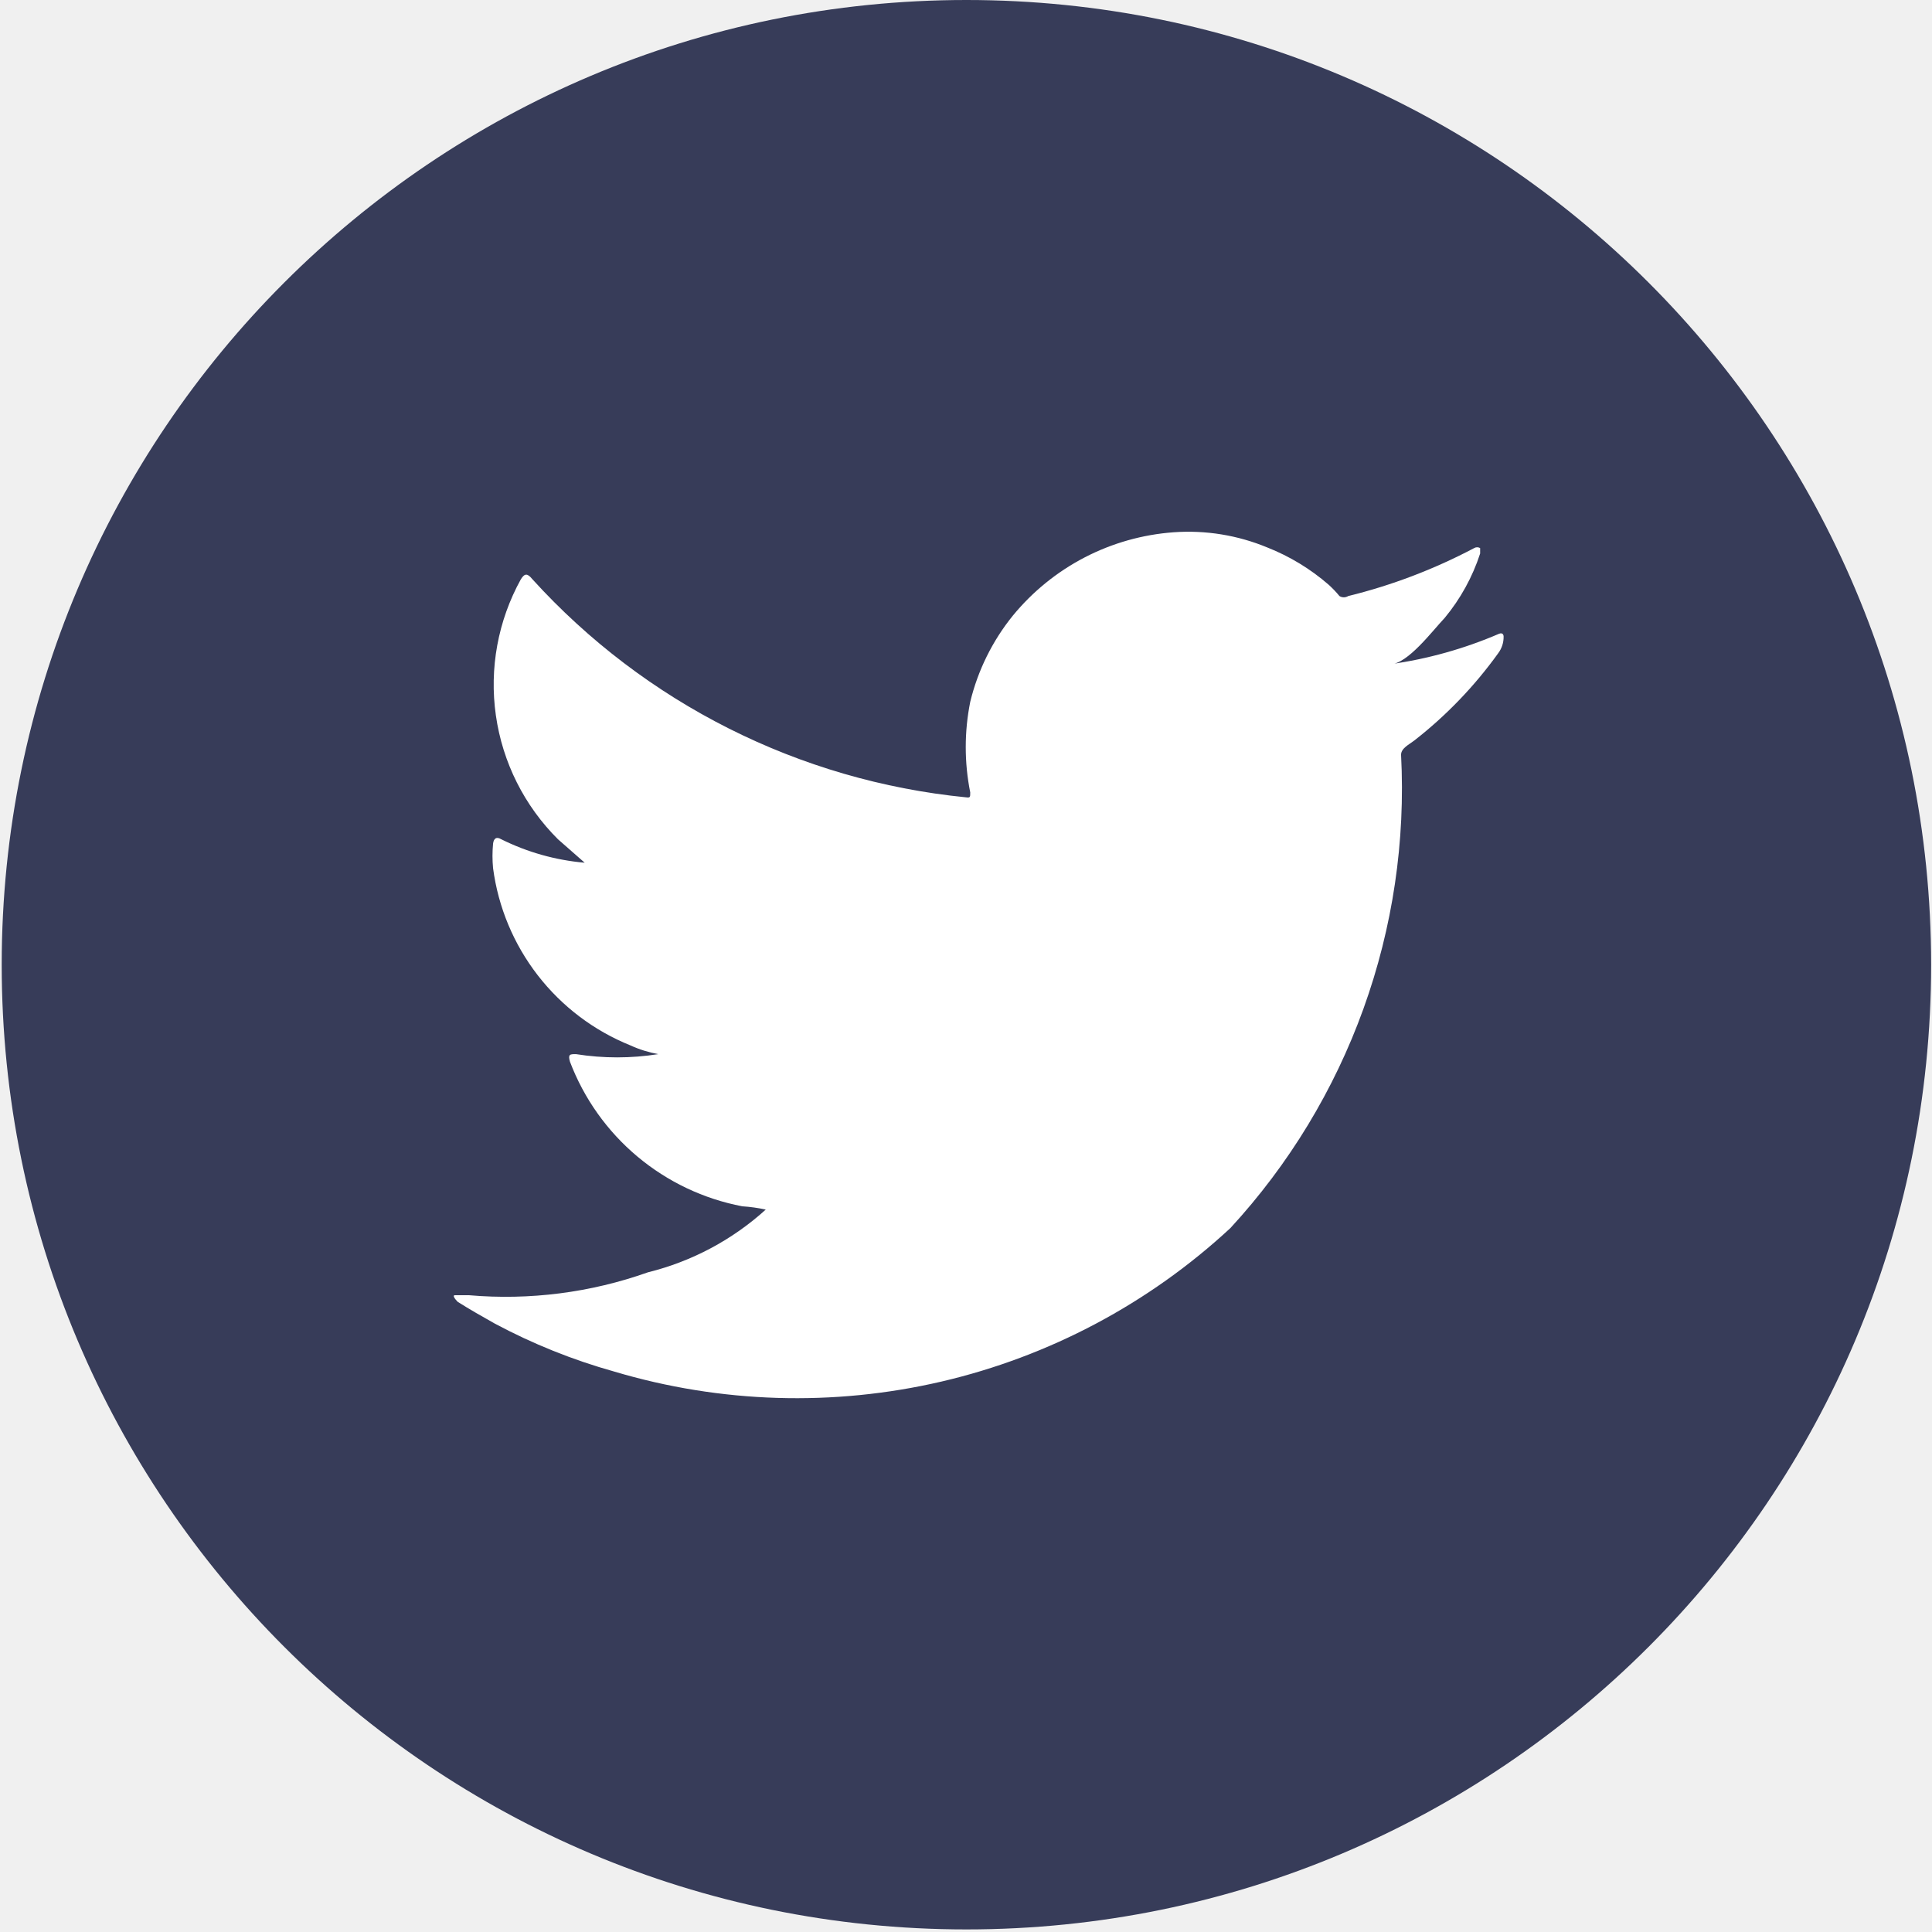
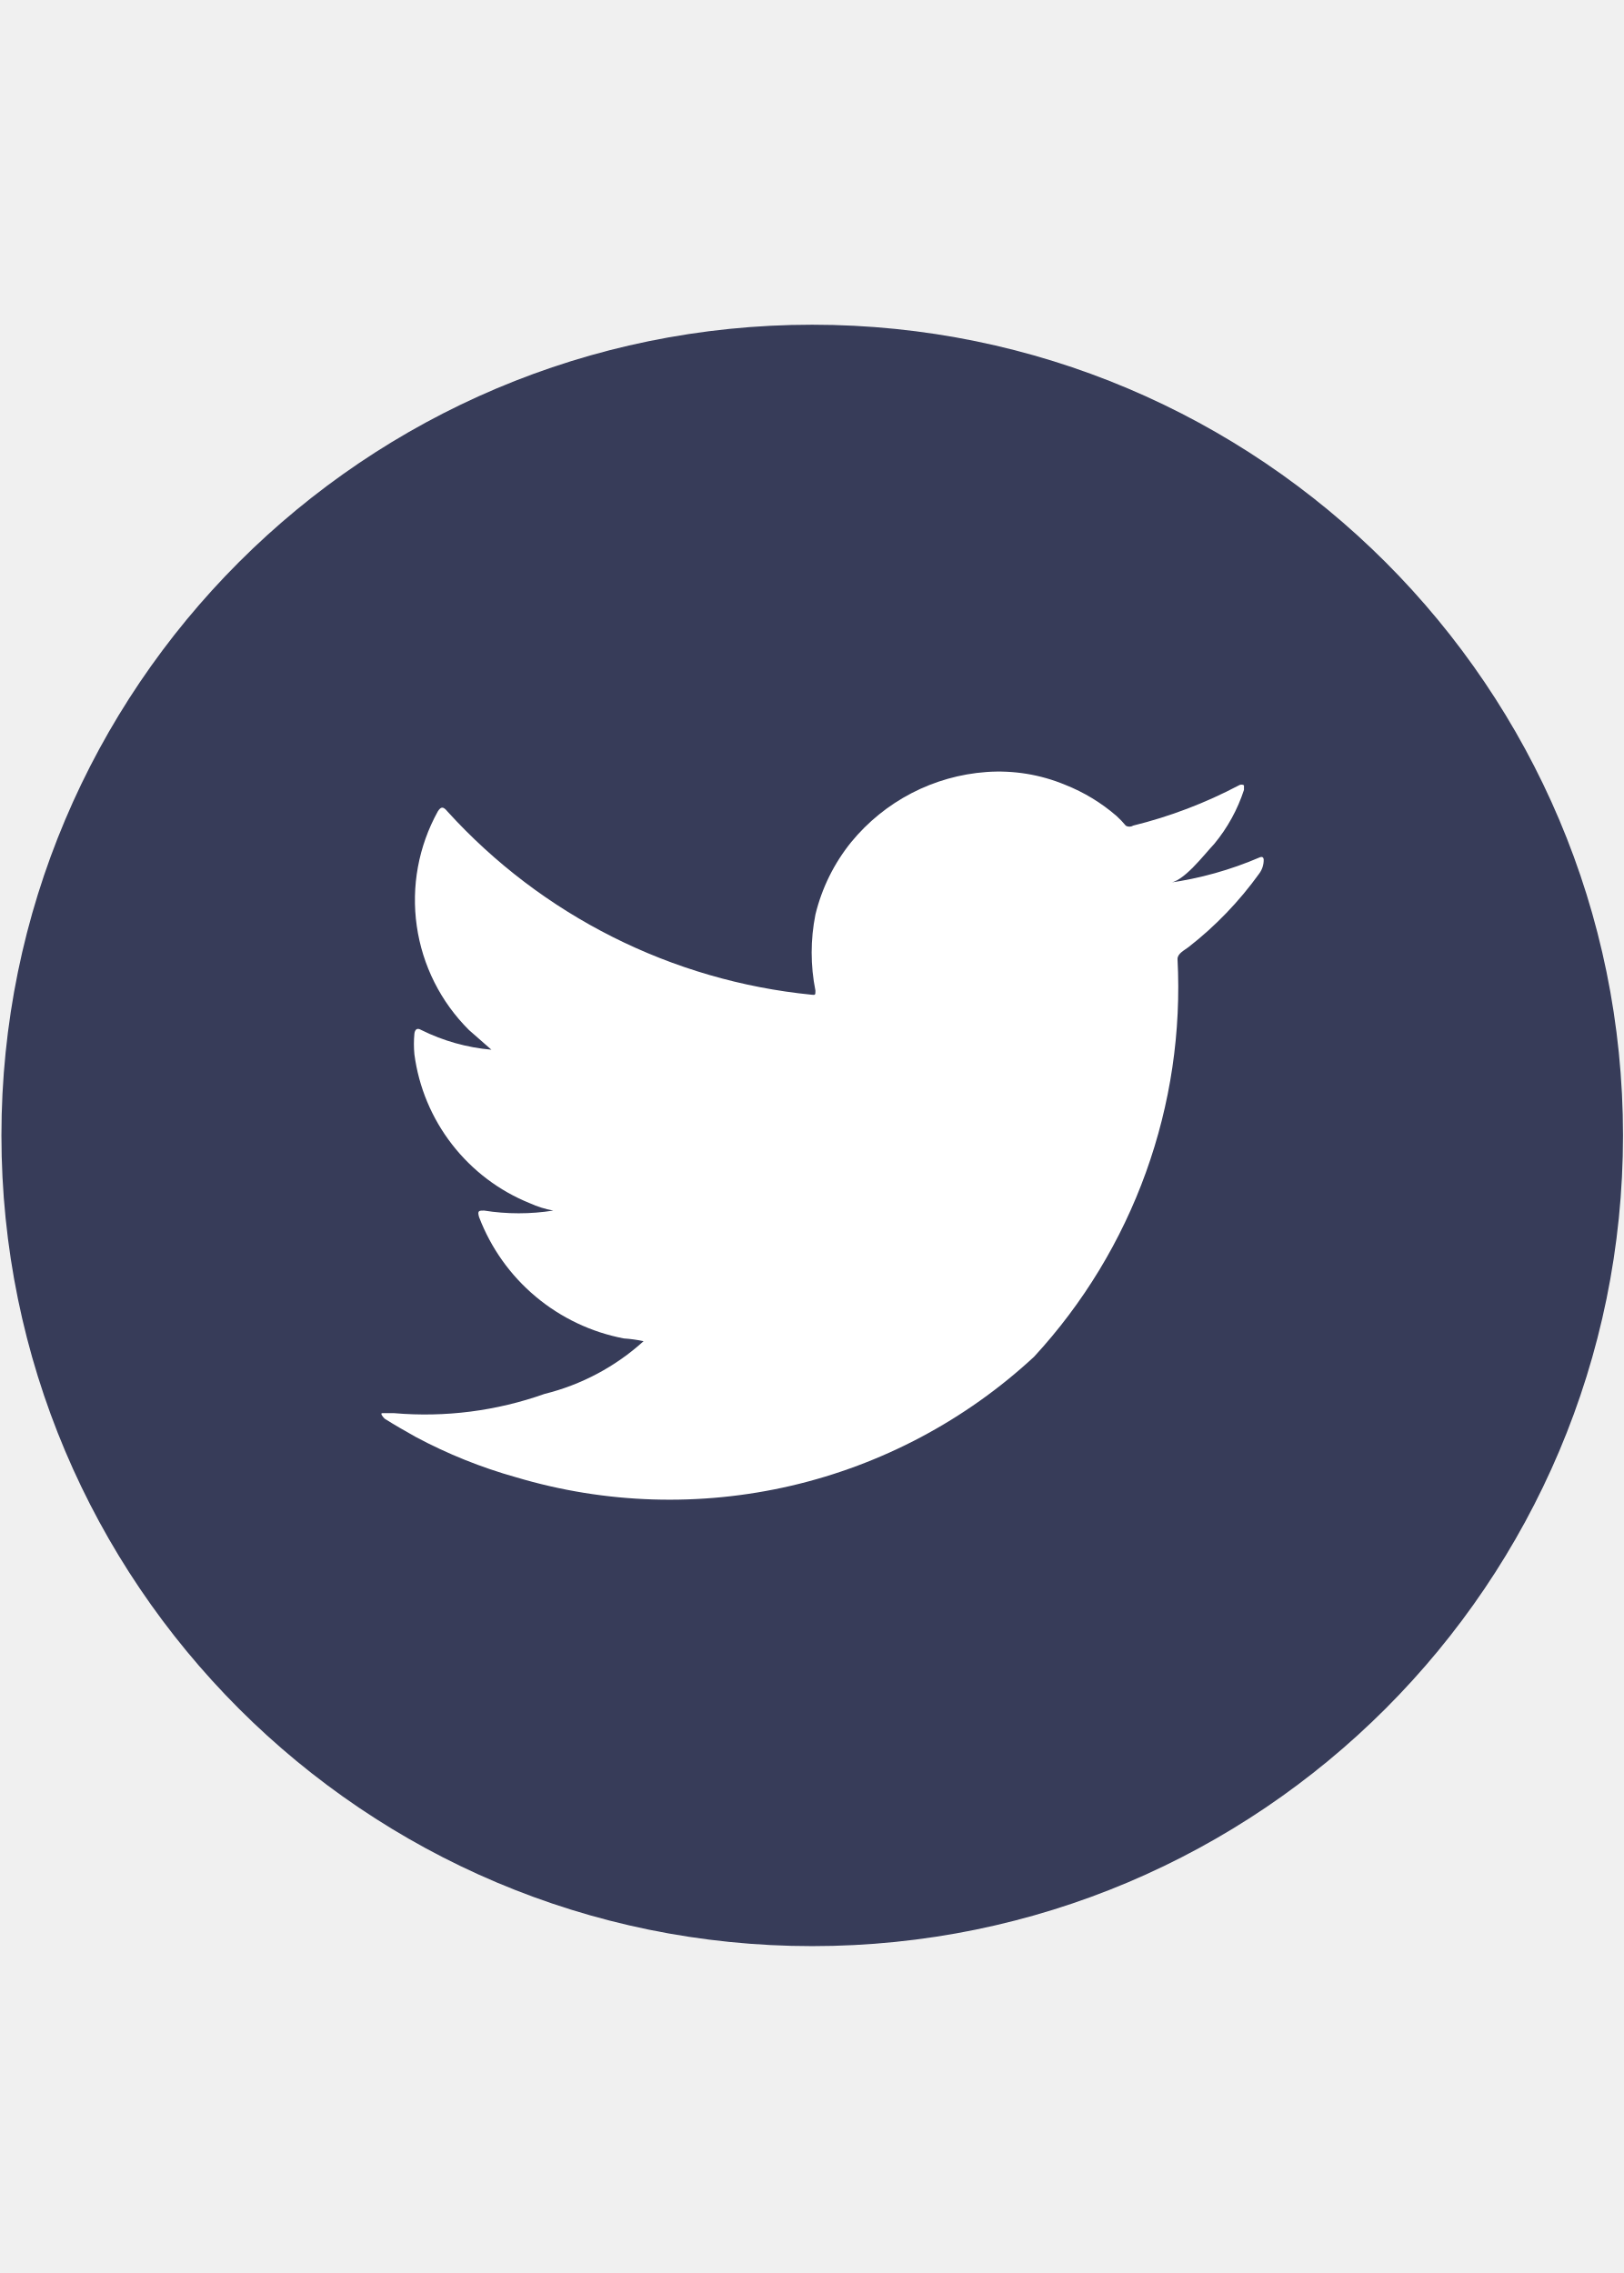
- <svg xmlns="http://www.w3.org/2000/svg" width="42" height="42" viewBox="0 0 42 42" fill="none">
+ <svg xmlns="http://www.w3.org/2000/svg" width="30" height="42" viewBox="0 0 42 42" fill="none">
  <path d="M21.009 41.944C32.592 41.944 41.981 32.555 41.981 20.972C41.981 9.389 32.592 0 21.009 0C9.427 0 0.037 9.389 0.037 20.972C0.037 32.555 9.427 41.944 21.009 41.944Z" fill="#373C59" />
  <path d="M32.592 13.776C31.835 14.102 31.038 14.326 30.221 14.44C30.6 14.44 31.146 13.705 31.407 13.432C31.749 13.019 32.011 12.544 32.177 12.033C32.177 12.033 32.177 11.938 32.177 11.915C32.157 11.903 32.135 11.897 32.112 11.897C32.089 11.897 32.067 11.903 32.047 11.915C31.18 12.373 30.26 12.724 29.308 12.958C29.28 12.976 29.247 12.985 29.213 12.985C29.18 12.985 29.147 12.976 29.119 12.958C29.046 12.869 28.966 12.786 28.881 12.709C28.487 12.367 28.038 12.095 27.554 11.903C26.909 11.635 26.211 11.521 25.515 11.571C24.839 11.62 24.18 11.806 23.579 12.118C22.978 12.43 22.447 12.861 22.017 13.385C21.574 13.933 21.258 14.573 21.092 15.258C20.962 15.908 20.962 16.576 21.092 17.226C21.092 17.333 21.092 17.345 20.998 17.333C17.377 16.974 14.019 15.284 11.573 12.591C11.466 12.46 11.407 12.46 11.324 12.591C10.825 13.493 10.634 14.533 10.78 15.553C10.925 16.573 11.399 17.518 12.13 18.245L12.711 18.755C12.08 18.7 11.464 18.527 10.897 18.245C10.778 18.174 10.731 18.245 10.719 18.34C10.702 18.518 10.702 18.696 10.719 18.874C10.831 19.723 11.167 20.527 11.692 21.204C12.217 21.881 12.912 22.407 13.707 22.727C13.899 22.815 14.103 22.878 14.311 22.916C13.718 23.01 13.114 23.01 12.521 22.916C12.391 22.916 12.343 22.916 12.391 23.082C12.695 23.882 13.199 24.591 13.855 25.141C14.511 25.691 15.296 26.064 16.137 26.224C16.308 26.235 16.479 26.259 16.647 26.295C15.919 26.955 15.039 27.423 14.086 27.659C12.841 28.101 11.514 28.271 10.197 28.157C9.984 28.157 9.948 28.157 9.889 28.157C9.83 28.157 9.889 28.239 9.948 28.299C10.209 28.465 10.482 28.619 10.755 28.773C11.58 29.214 12.45 29.564 13.351 29.816C15.662 30.506 18.114 30.581 20.463 30.035C22.812 29.488 24.978 28.338 26.747 26.698C28.02 25.317 29.004 23.695 29.641 21.927C30.278 20.16 30.556 18.284 30.458 16.408C30.458 16.266 30.636 16.183 30.743 16.1C31.439 15.558 32.053 14.919 32.568 14.203C32.648 14.097 32.69 13.968 32.687 13.835C32.687 13.835 32.687 13.741 32.592 13.776Z" fill="white" />
</svg>
